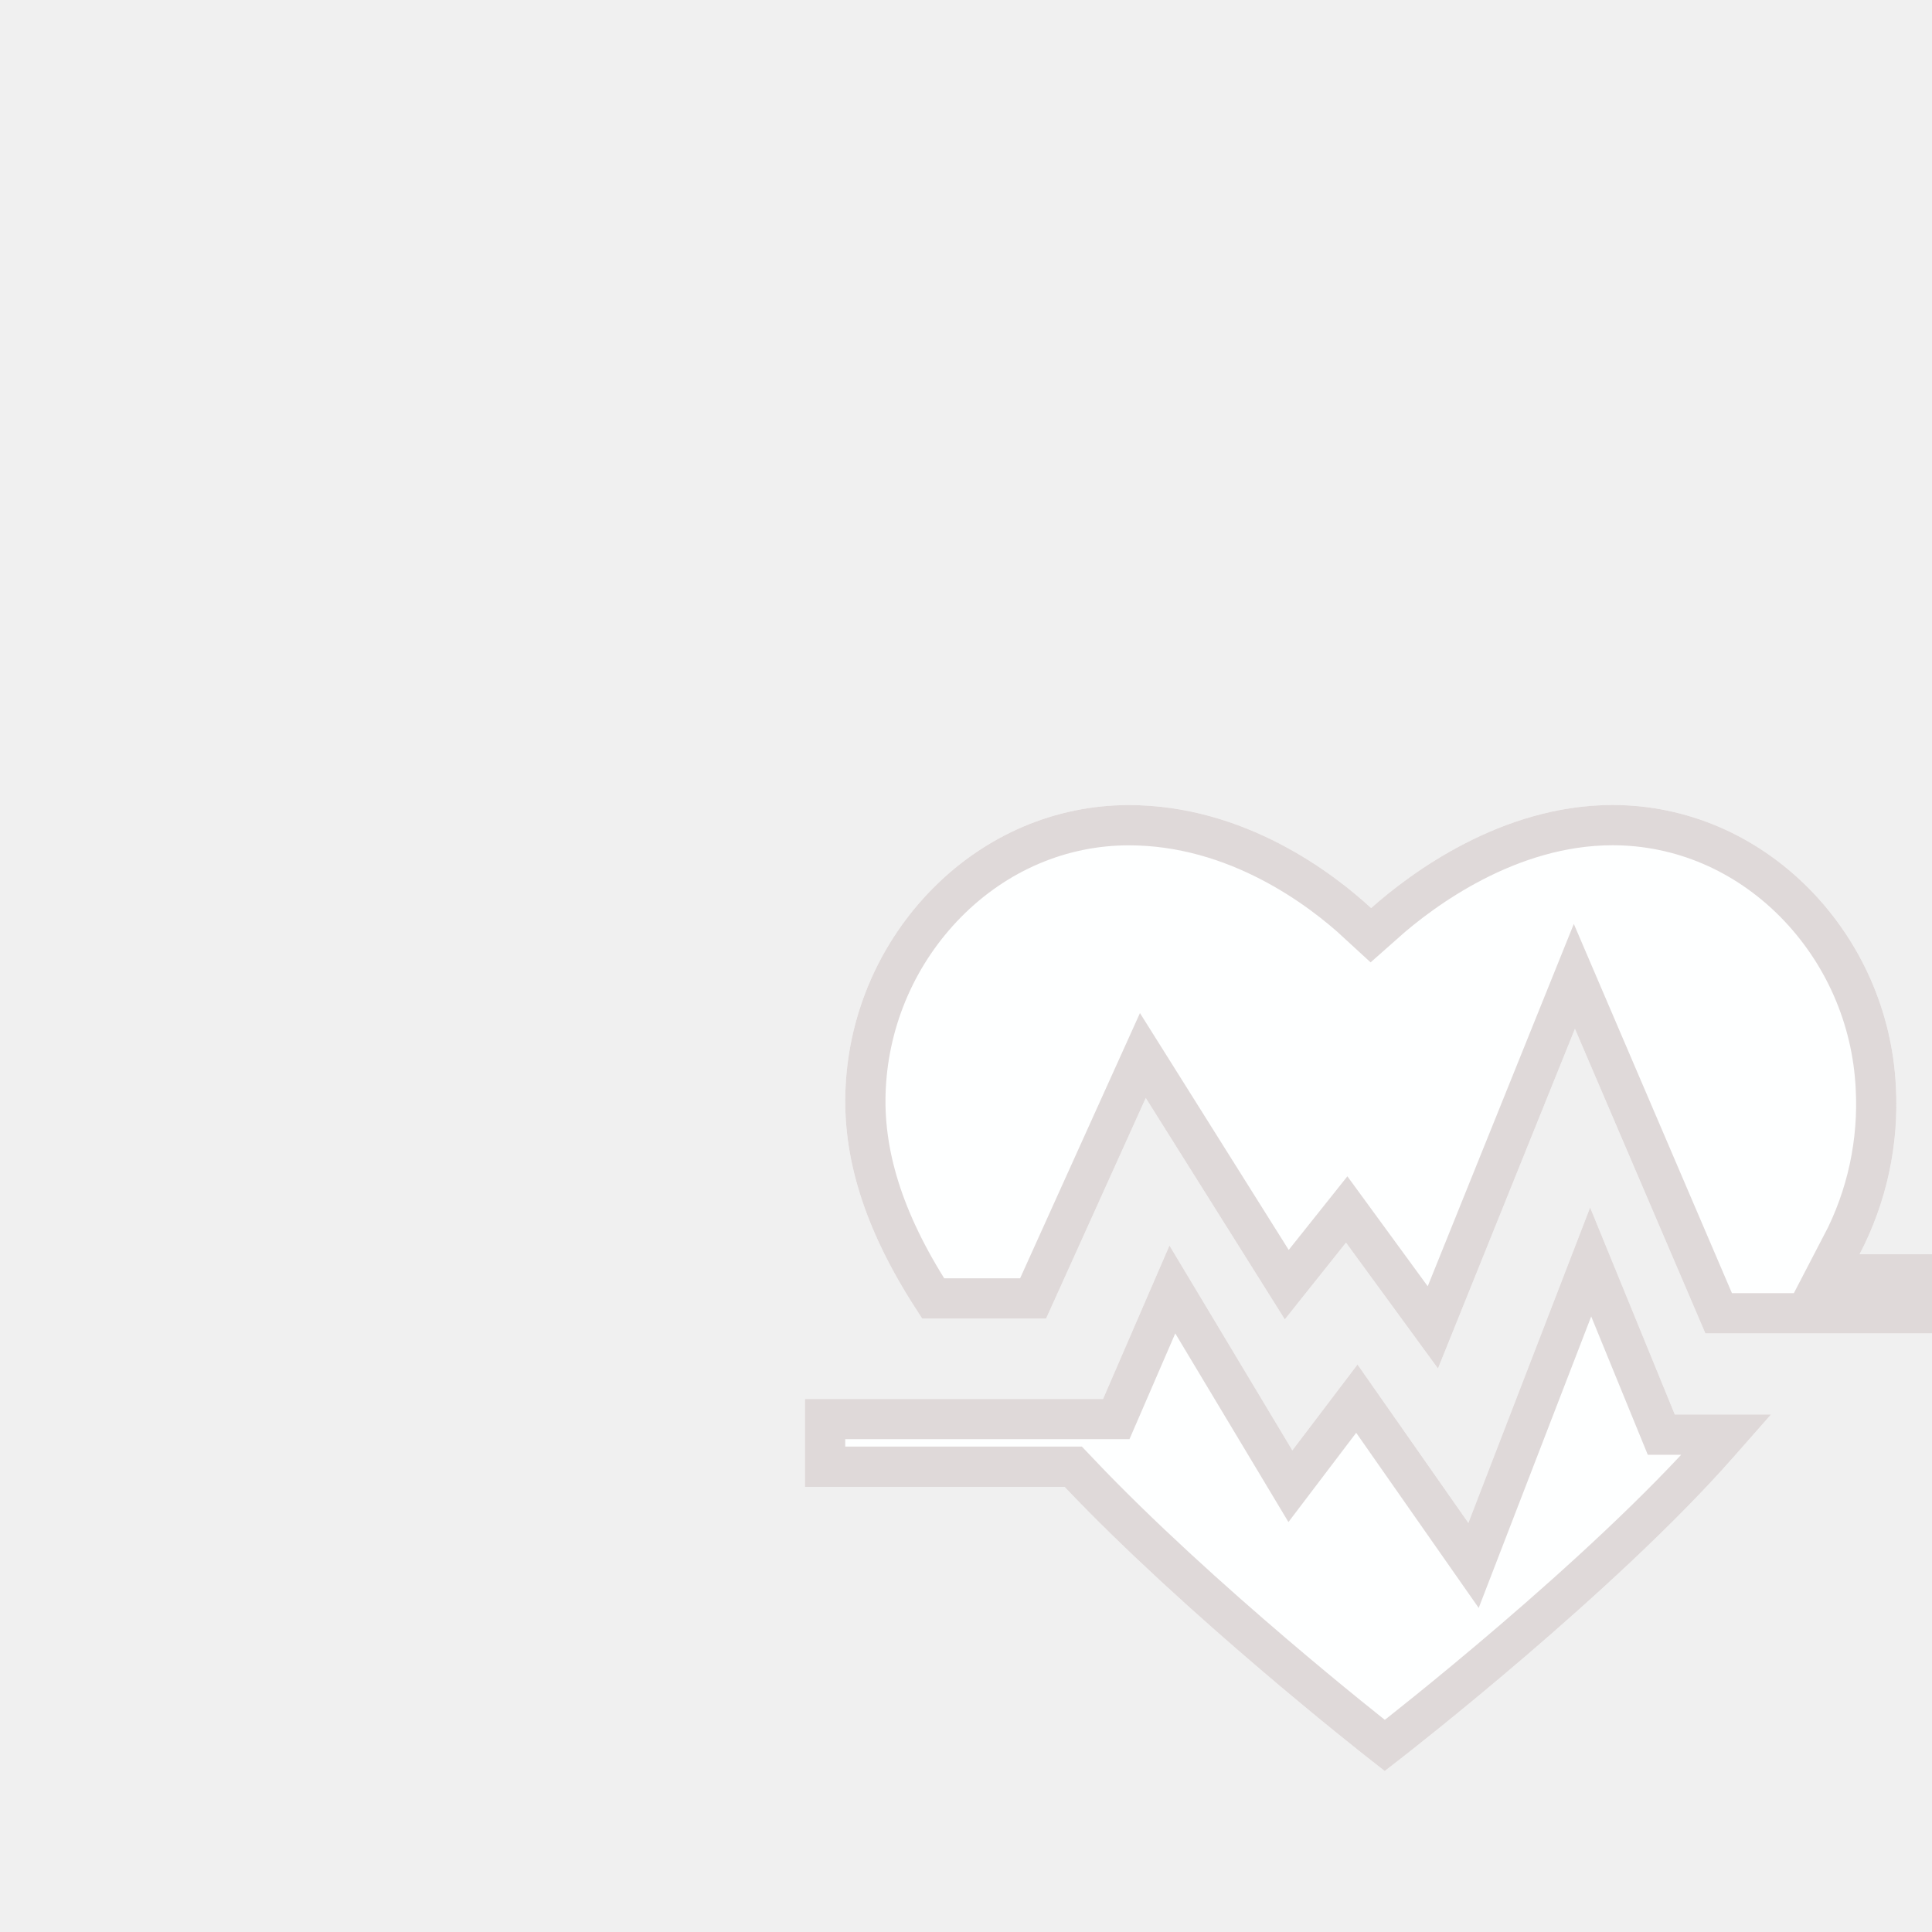
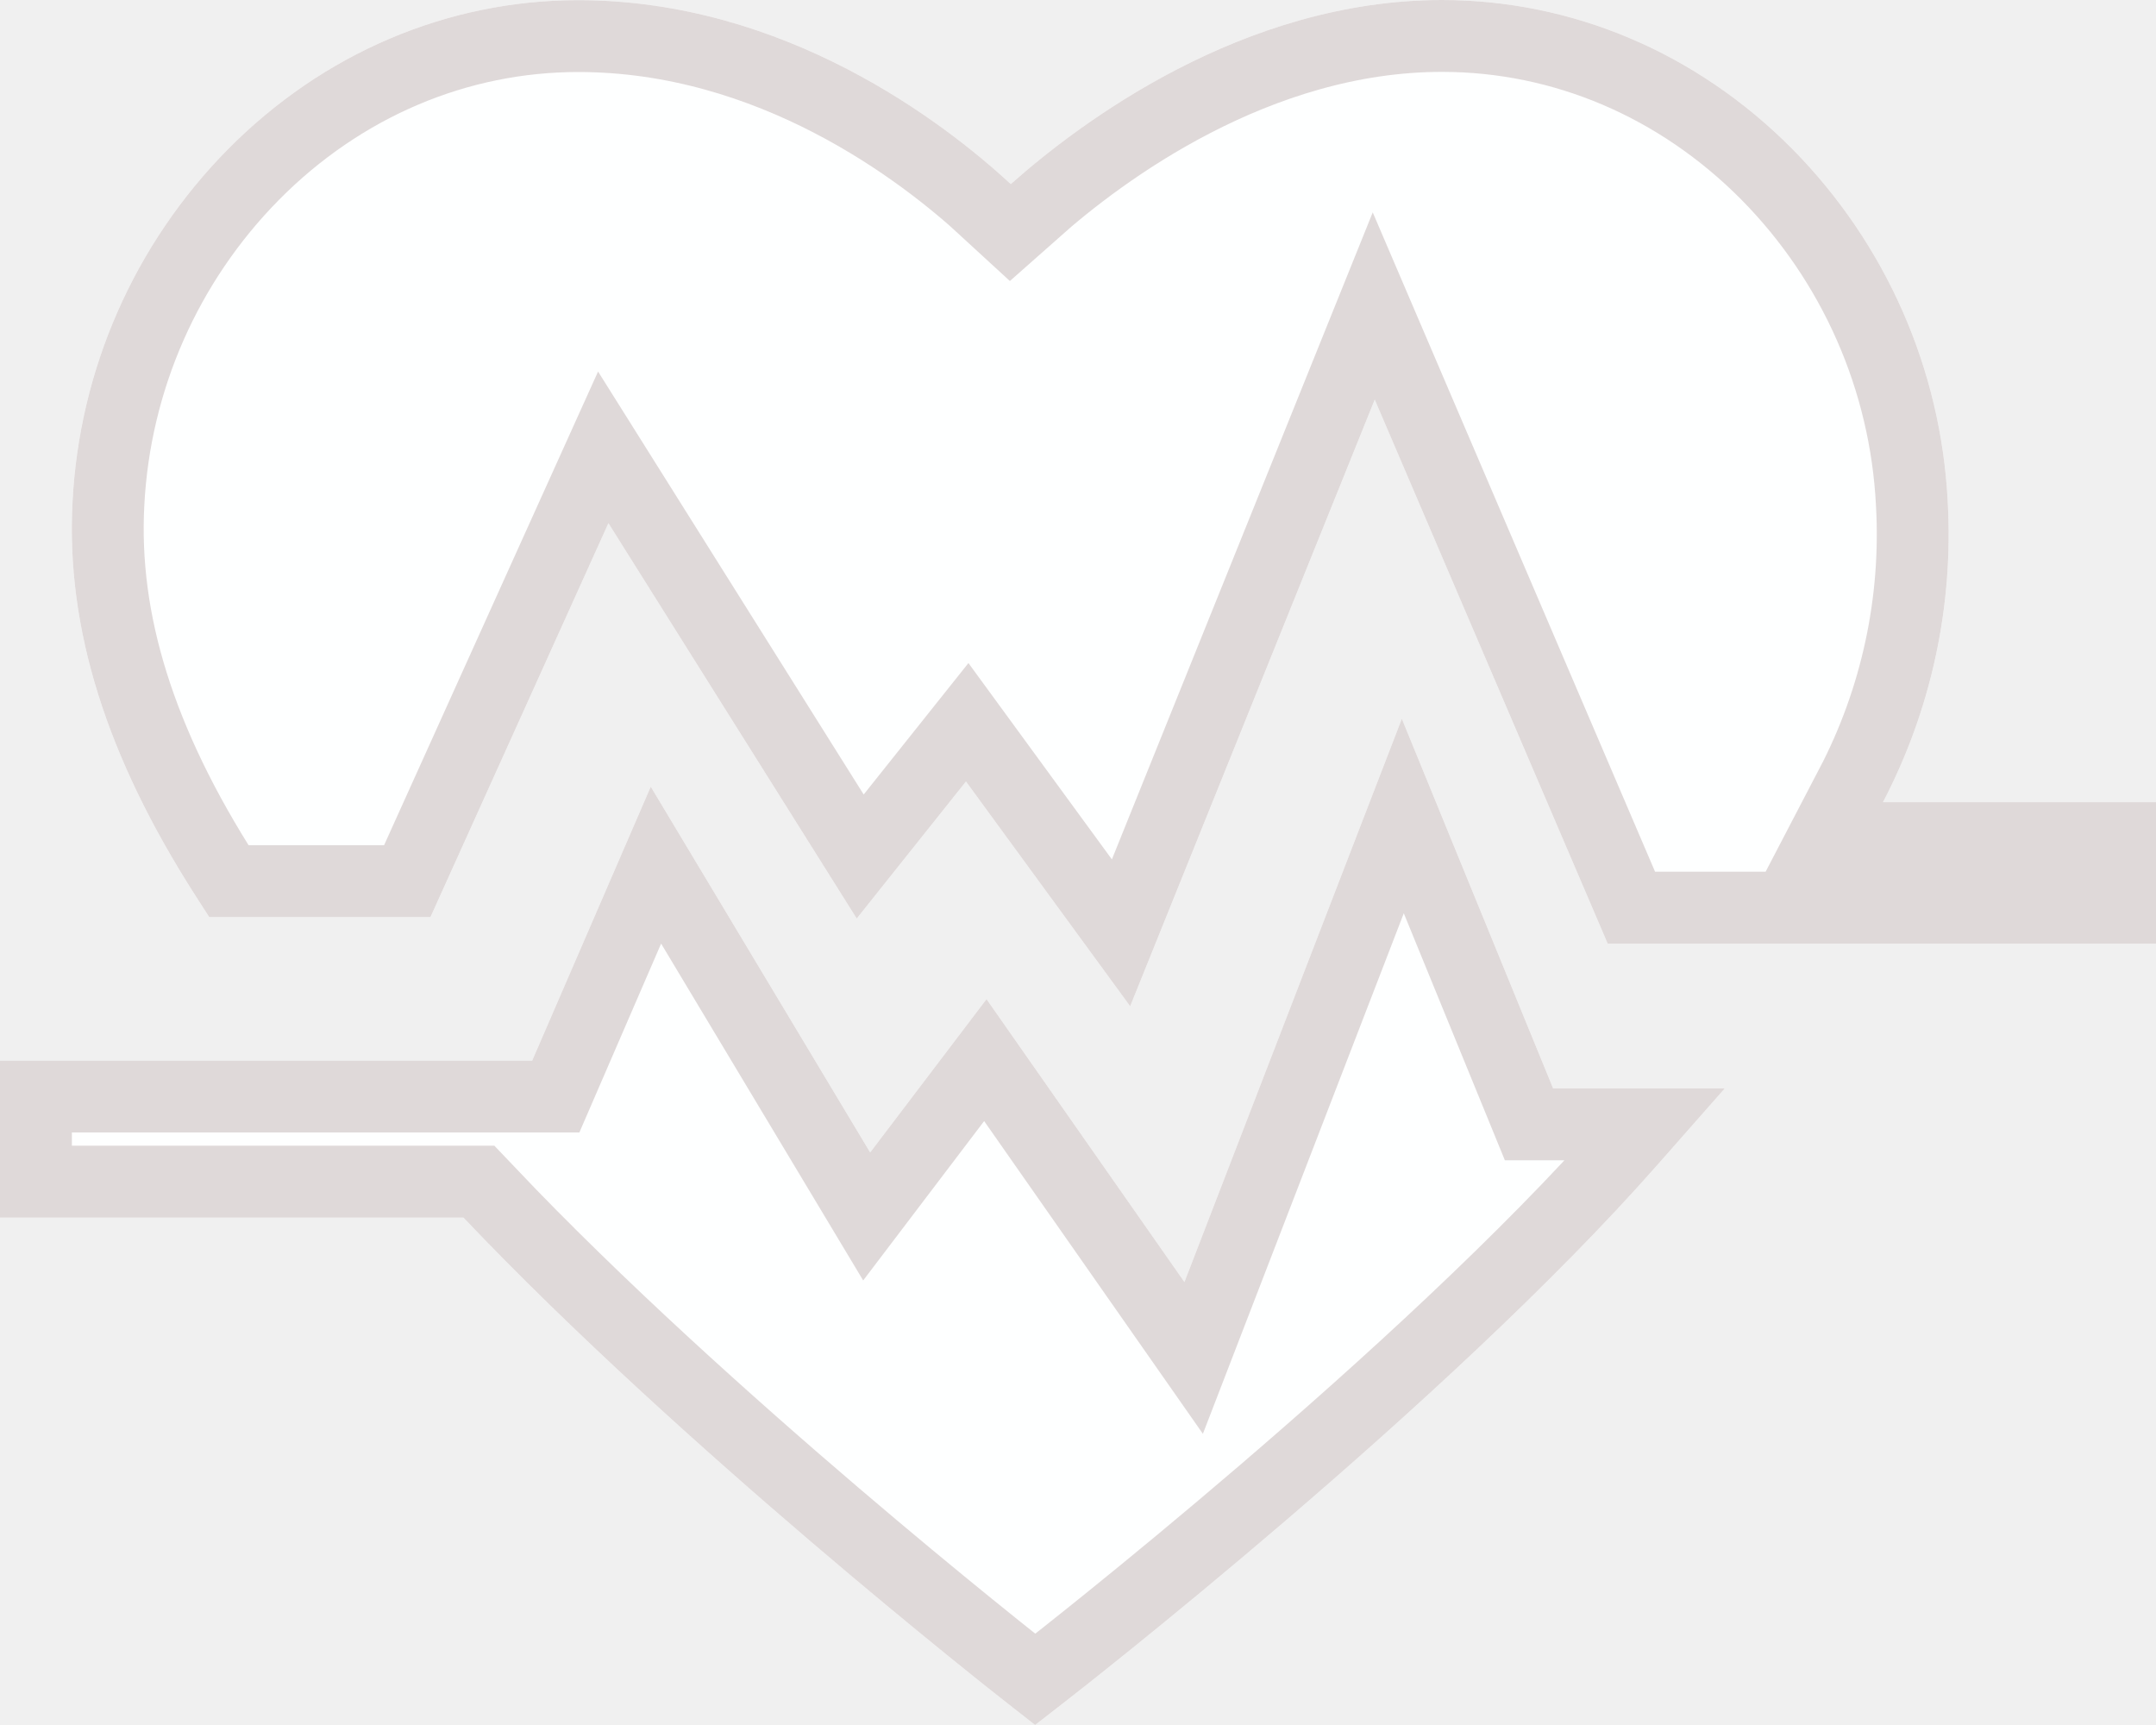
- <svg xmlns="http://www.w3.org/2000/svg" width="48" height="48" viewBox="0 0 48 48">
+ <svg xmlns="http://www.w3.org/2000/svg" width="30" height="24" viewBox="0 0 30 24">
  <defs>
-     <clipPath id="f3jea">
-       <path fill="#fff" d="M39.506 30l-3.025 7.837-2.754-3.936-1.619 2.133-3.053-5.089-1.65 3.812H20v2.184h6.449c3.04 3.202 7.361 6.595 7.565 6.754l.389.305.39-.303c.216-.167 5.319-4.14 8.266-7.486L44 35.143h-2.39z" />
+     <clipPath id="skq3a">
+       <path fill="#fff" d="M19.506 10l-3.025 7.837-2.754-3.936-1.619 2.133-3.053-5.089-1.65 3.812H0v2.184h6.449c3.04 3.202 7.361 6.595 7.565 6.754l.389.305.39-.303c.216-.167 5.319-4.14 8.266-7.486L24 15.143h-2.389z" />
    </clipPath>
-     <clipPath id="f3jeb">
-       <path fill="#fff" d="M46.201 31.161a8.05 8.05 0 0 0 .901-4.18 7.52 7.52 0 0 0-2.16-4.906C43.616 20.737 41.885 20 40.064 20c-2.773 0-5.043 1.712-5.999 2.561-.928-.856-3.136-2.559-6.02-2.559-1.82 0-3.552.738-4.876 2.077a7.526 7.526 0 0 0-2.16 4.909c-.092 1.75.47 3.542 1.715 5.48l.187.291h3.079l2.476-5.48 3.455 5.501 1.52-1.907L35.726 34l3.403-8.44 3.241 7.568H50v-1.967z" />
+     <clipPath id="skq3b">
+       <path fill="#fff" d="M26.201 11.161a8.05 8.05 0 0 0 .901-4.18 7.52 7.52 0 0 0-2.16-4.906C23.616.737 21.885 0 20.064 0c-2.773 0-5.043 1.712-5.999 2.561-.928-.856-3.136-2.559-6.02-2.559-1.82 0-3.552.738-4.876 2.077a7.526 7.526 0 0 0-2.16 4.909c-.092 1.75.47 3.542 1.715 5.48l.187.291H5.99l2.476-5.48 3.455 5.501 1.52-1.907L15.726 14l3.403-8.44 3.241 7.568H30v-1.967z" />
    </clipPath>
  </defs>
  <g>
    <g>
-       <g>
-         <g>
-           <path fill="#feffff" d="M39.506 30l-3.025 7.837-2.754-3.936-1.619 2.133-3.053-5.089-1.65 3.812H20v2.184h6.449c3.04 3.202 7.361 6.595 7.565 6.754l.389.305.39-.303c.216-.167 5.319-4.14 8.266-7.486L44 35.143h-2.39z" />
-           <path fill="none" stroke="#dfd9d9" stroke-miterlimit="50" stroke-width="2" d="M39.506 30v0l-3.025 7.837v0L33.727 33.9v0l-1.619 2.133v0l-3.053-5.089v0l-1.65 3.812v0h-2.881v0H20v2.184h6.449c3.04 3.202 7.361 6.595 7.565 6.754l.389.305v0l.39-.303c.216-.167 5.319-4.14 8.266-7.486L44 35.143v0h-2.39v0z" clip-path="url(&quot;#f3jea&quot;)" />
-         </g>
-         <g>
-           <path fill="#feffff" d="M46.201 31.161a8.05 8.05 0 0 0 .901-4.18 7.52 7.52 0 0 0-2.16-4.906C43.616 20.737 41.885 20 40.064 20c-2.773 0-5.043 1.712-5.999 2.561-.928-.856-3.136-2.559-6.02-2.559-1.82 0-3.552.738-4.876 2.077a7.526 7.526 0 0 0-2.16 4.909c-.092 1.75.47 3.542 1.715 5.48l.187.291h3.079l2.476-5.48 3.455 5.501 1.52-1.907L35.726 34l3.403-8.44 3.241 7.568H50v-1.967z" />
-           <path fill="none" stroke="#dfd9d9" stroke-miterlimit="50" stroke-width="2" d="M46.201 31.161a8.05 8.05 0 0 0 .901-4.18 7.52 7.52 0 0 0-2.16-4.906C43.616 20.737 41.885 20 40.064 20c-2.773 0-5.043 1.712-5.999 2.561-.928-.856-3.136-2.559-6.02-2.559-1.82 0-3.552.738-4.876 2.077a7.526 7.526 0 0 0-2.16 4.909c-.092 1.75.47 3.542 1.715 5.48l.187.291v0h3.079v0l2.476-5.48v0l3.455 5.501v0l1.52-1.907v0L35.726 34v0l3.403-8.44v0l3.241 7.568v0h.15v0h2.41v0H50v0-1.967 0z" clip-path="url(&quot;#f3jeb&quot;)" />
-         </g>
-       </g>
+       <path fill="#feffff" d="M19.506 10l-3.025 7.837-2.754-3.936-1.619 2.133-3.053-5.089-1.65 3.812H0v2.184h6.449c3.04 3.202 7.361 6.595 7.565 6.754l.389.305.39-.303c.216-.167 5.319-4.14 8.266-7.486L24 15.143h-2.389z" />
+       <path fill="none" stroke="#dfd9d9" stroke-miterlimit="50" stroke-width="2" d="M19.506 10v0l-3.025 7.837v0L13.727 13.9v0l-1.619 2.133v0l-3.053-5.089v0l-1.65 3.812v0H4.524v0H0v2.184h6.449c3.04 3.202 7.361 6.595 7.565 6.754l.389.305v0l.39-.303c.216-.167 5.319-4.14 8.266-7.486L24 15.143v0h-2.389v0z" clip-path="url(&quot;#skq3a&quot;)" />
+     </g>
+     <g>
+       <path fill="#feffff" d="M26.201 11.161a8.05 8.05 0 0 0 .901-4.18 7.52 7.52 0 0 0-2.16-4.906C23.616.737 21.885 0 20.064 0c-2.773 0-5.043 1.712-5.999 2.561-.928-.856-3.136-2.559-6.02-2.559-1.82 0-3.552.738-4.876 2.077a7.526 7.526 0 0 0-2.16 4.909c-.092 1.75.47 3.542 1.715 5.48l.187.291H5.99l2.476-5.48 3.455 5.501 1.52-1.907L15.726 14l3.403-8.44 3.241 7.568H30v-1.967z" />
+       <path fill="none" stroke="#dfd9d9" stroke-miterlimit="50" stroke-width="2" d="M26.201 11.161a8.05 8.05 0 0 0 .901-4.18 7.52 7.52 0 0 0-2.16-4.906C23.616.737 21.885 0 20.064 0c-2.773 0-5.043 1.712-5.999 2.561-.928-.856-3.136-2.559-6.02-2.559-1.82 0-3.552.738-4.876 2.077a7.526 7.526 0 0 0-2.16 4.909c-.092 1.75.47 3.542 1.715 5.48l.187.291v0H5.99v0l2.476-5.48v0l3.455 5.501v0l1.52-1.907v0L15.726 14v0l3.403-8.44v0l3.241 7.568v0h.15v0h2.41v0H30v0-1.967 0z" clip-path="url(&quot;#skq3b&quot;)" />
    </g>
  </g>
</svg>
